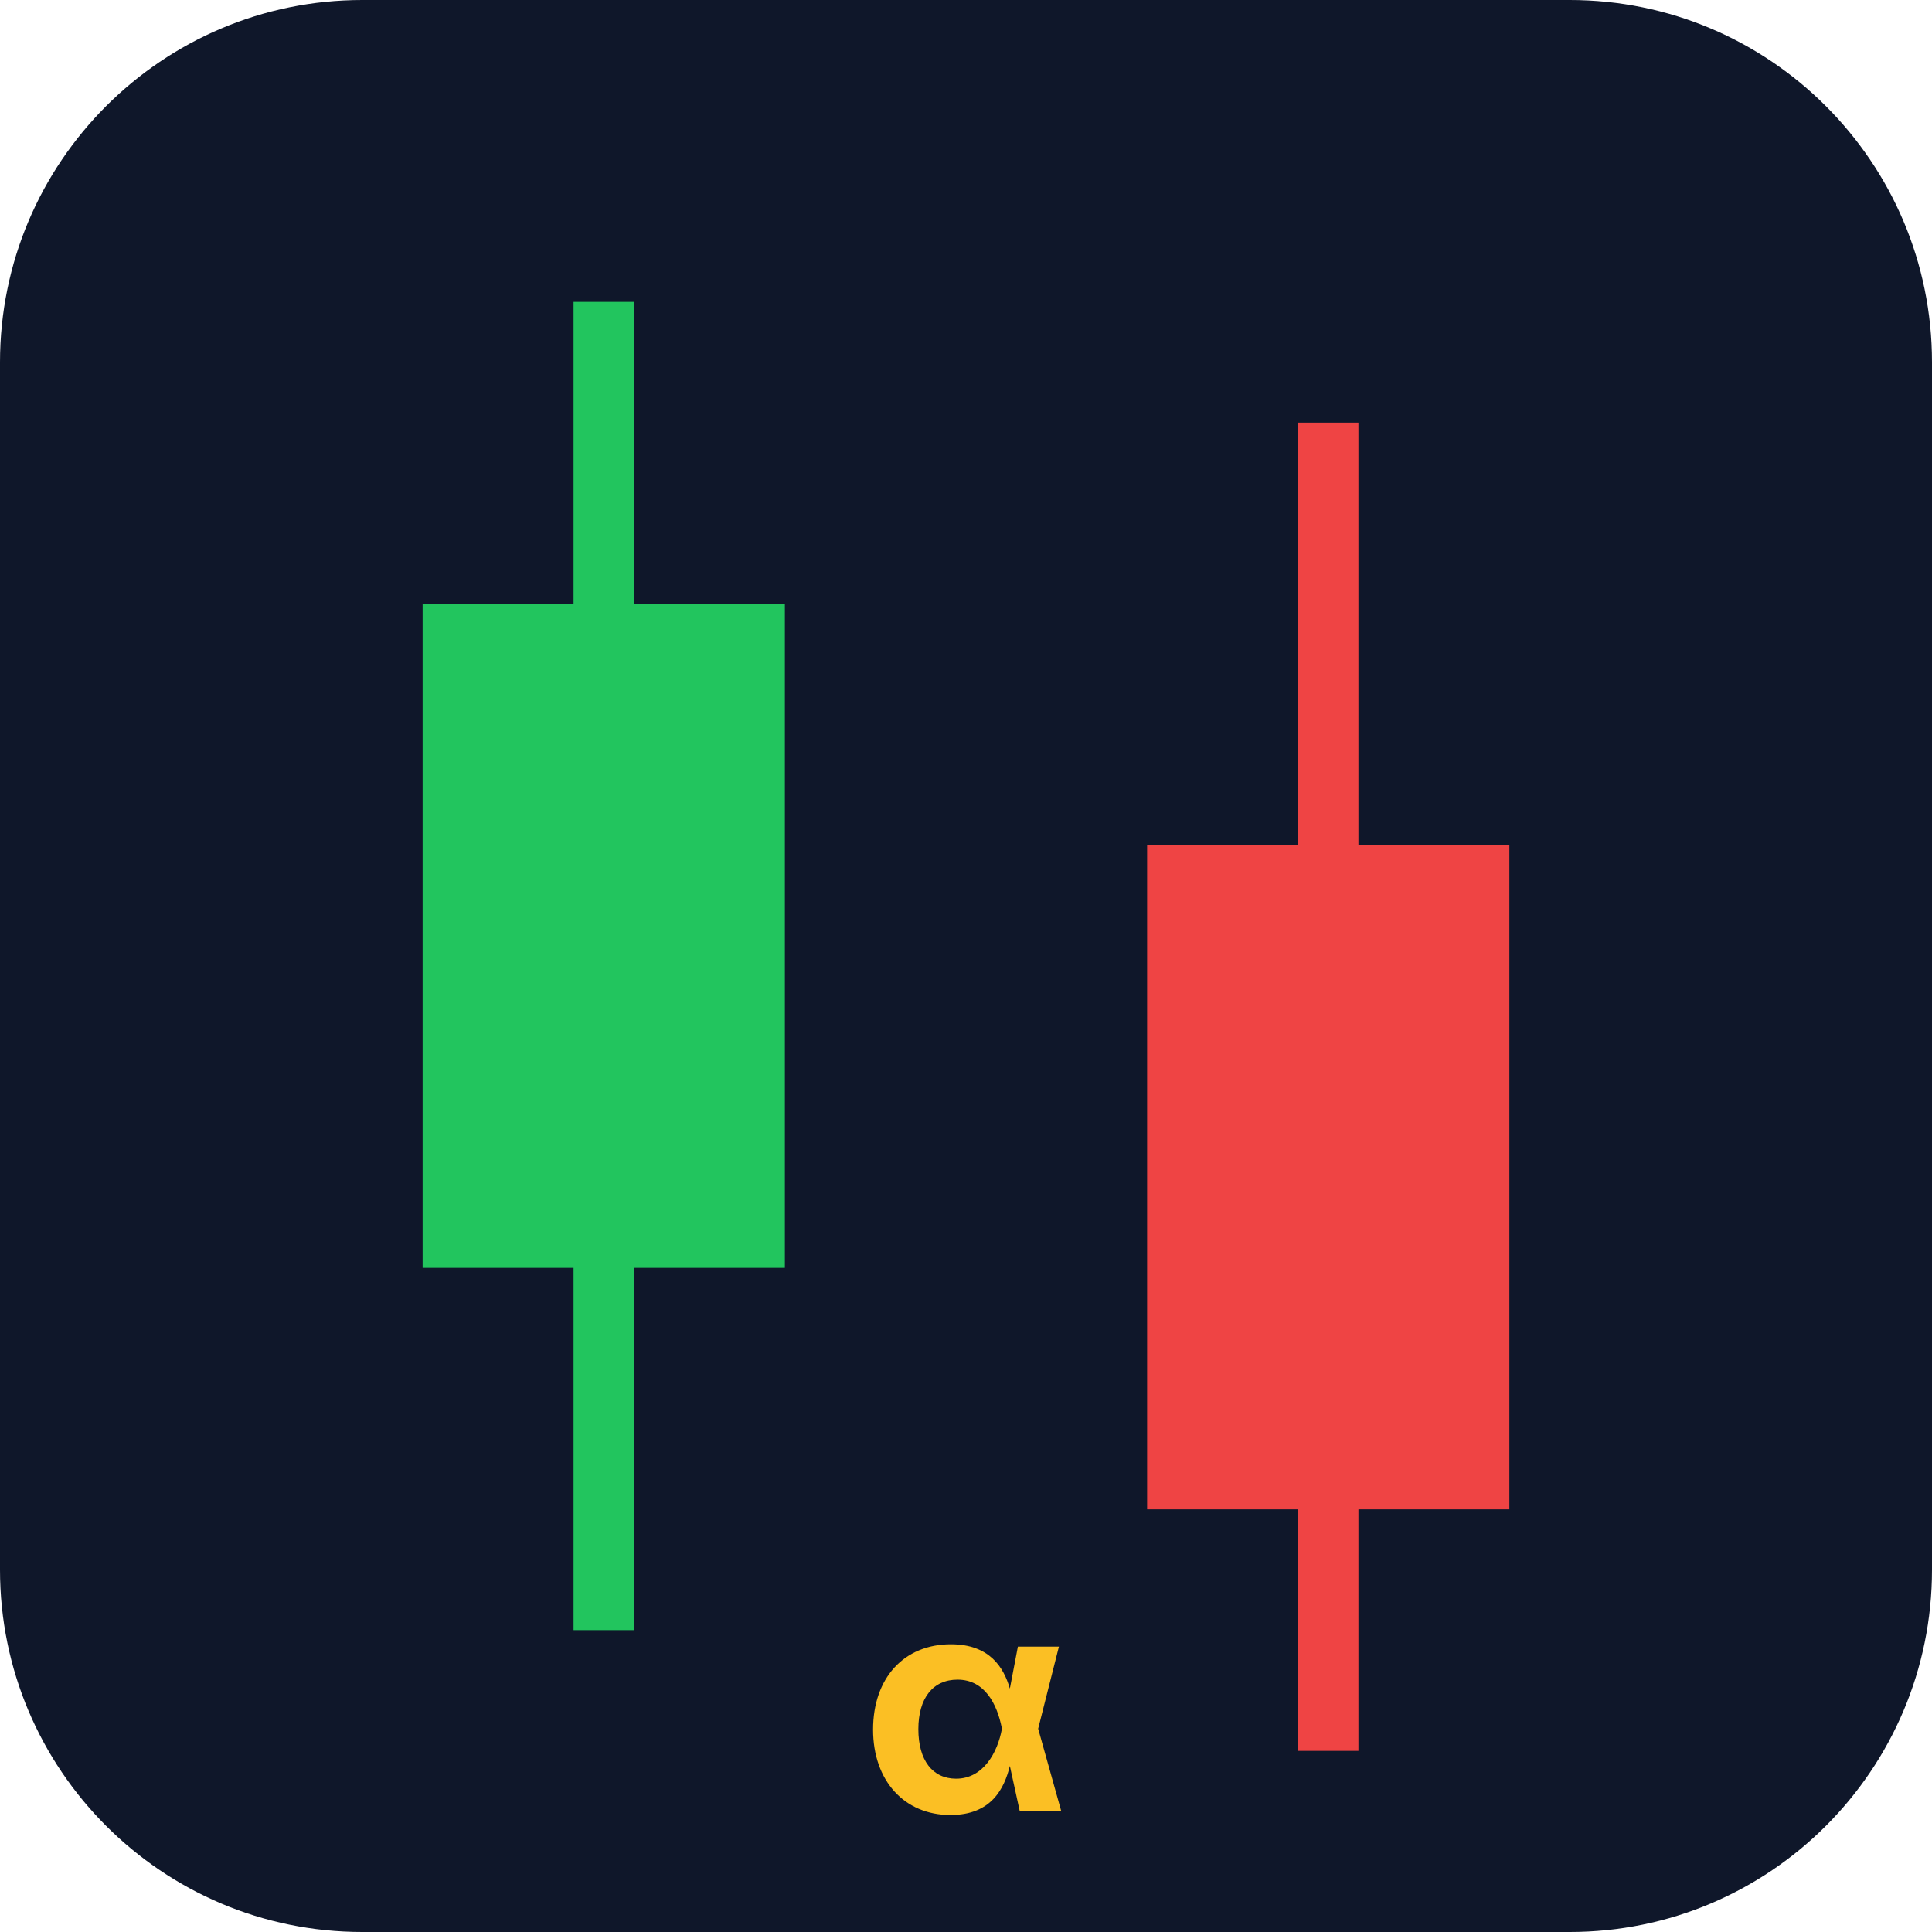
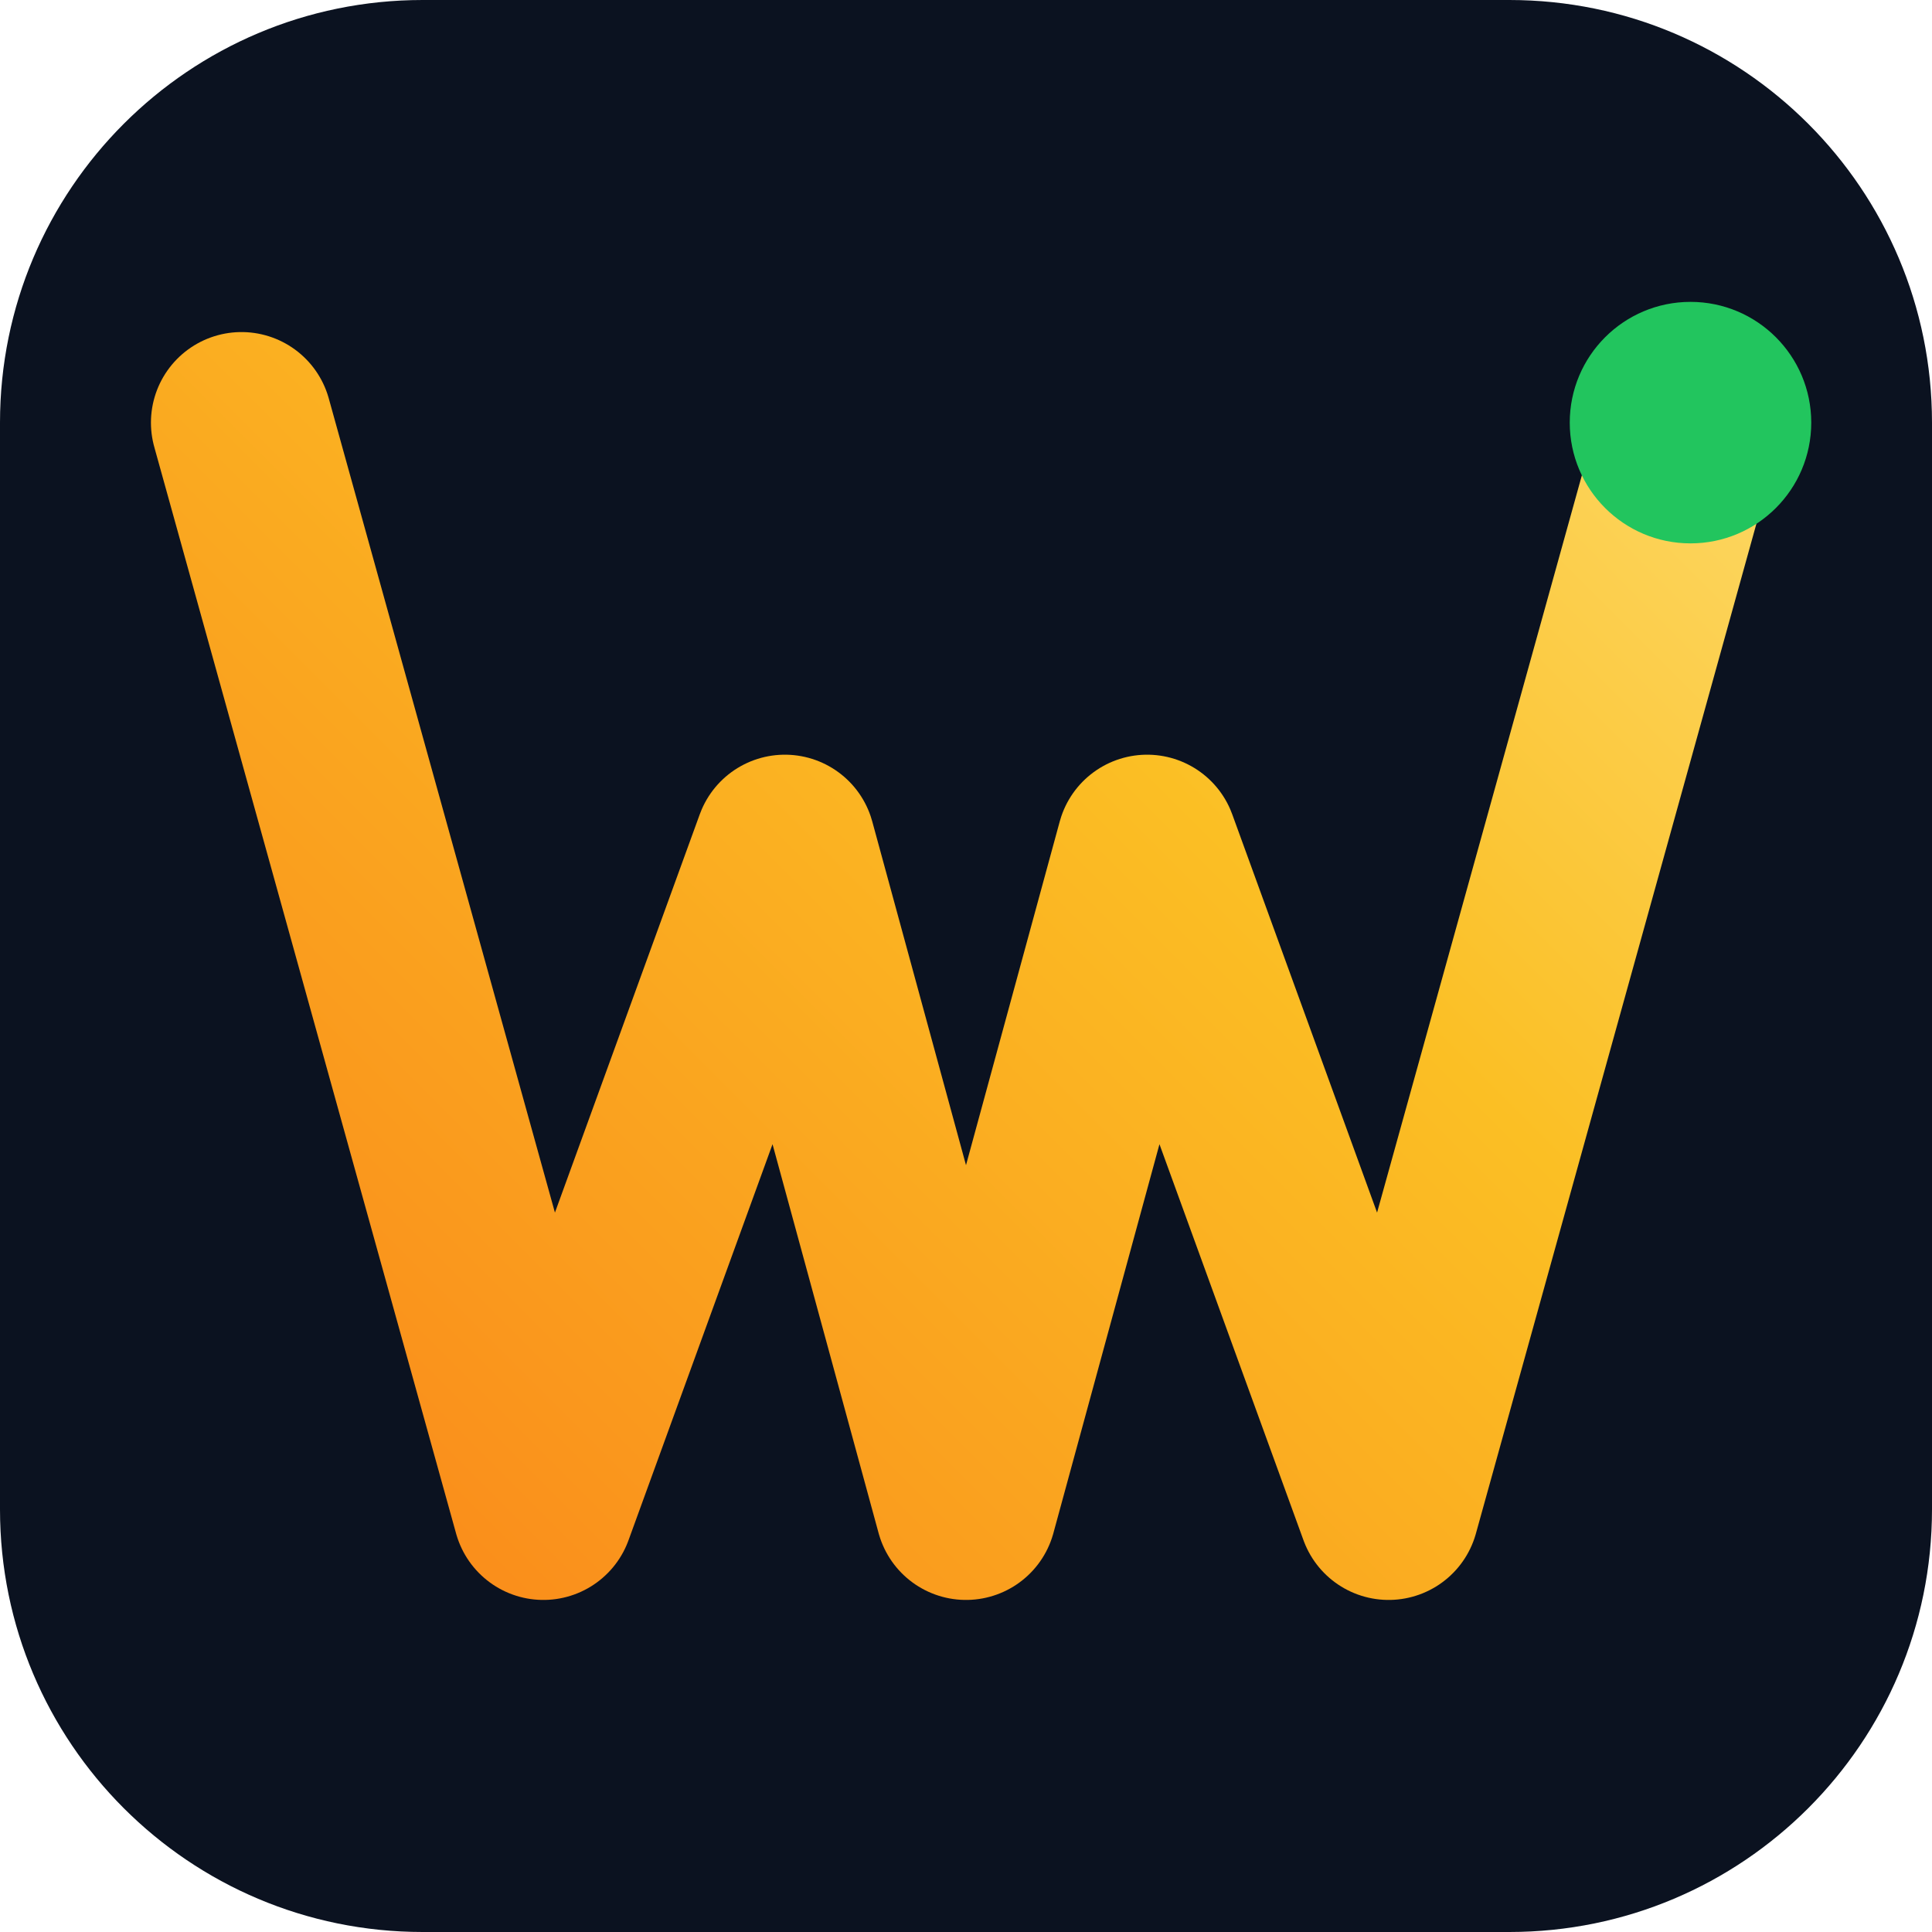
<svg xmlns="http://www.w3.org/2000/svg" viewBox="0 0 64 64">
-   <rect width="64" height="64" rx="12" fill="#0f172a" />
-   <line x1="20" y1="10" x2="20" y2="54" stroke="#22c55e" stroke-width="2" />
-   <rect x="14" y="20" width="12" height="22" fill="#22c55e" />
-   <line x1="44" y1="14" x2="44" y2="58" stroke="#ef4444" stroke-width="2" />
-   <rect x="38" y="28" width="12" height="22" fill="#ef4444" />
-   <text x="32" y="60" font-family="system-ui,-apple-system,sans-serif" font-size="10" font-weight="700" text-anchor="middle" fill="#fbbf24">α</text>
+   <defs>
+     <linearGradient id="g" x1="0" y1="64" x2="64" y2="0" gradientUnits="userSpaceOnUse">
+       <stop offset="0" stop-color="#f97316" />
+       <stop offset="0.6" stop-color="#fbbf24" />
+       <stop offset="1" stop-color="#fde68a" />
+     </linearGradient>
+   </defs>
+   <rect width="64" height="64" rx="14" fill="#0b1220" />
+   <path d="M8 14 L18 50 L26 28 L32 50 L38 28 L46 50 L56 14" fill="none" stroke="url(#g)" stroke-width="6" stroke-linecap="round" stroke-linejoin="round" />
+   <circle cx="56" cy="14" r="4" fill="#22c55e" />
</svg>
